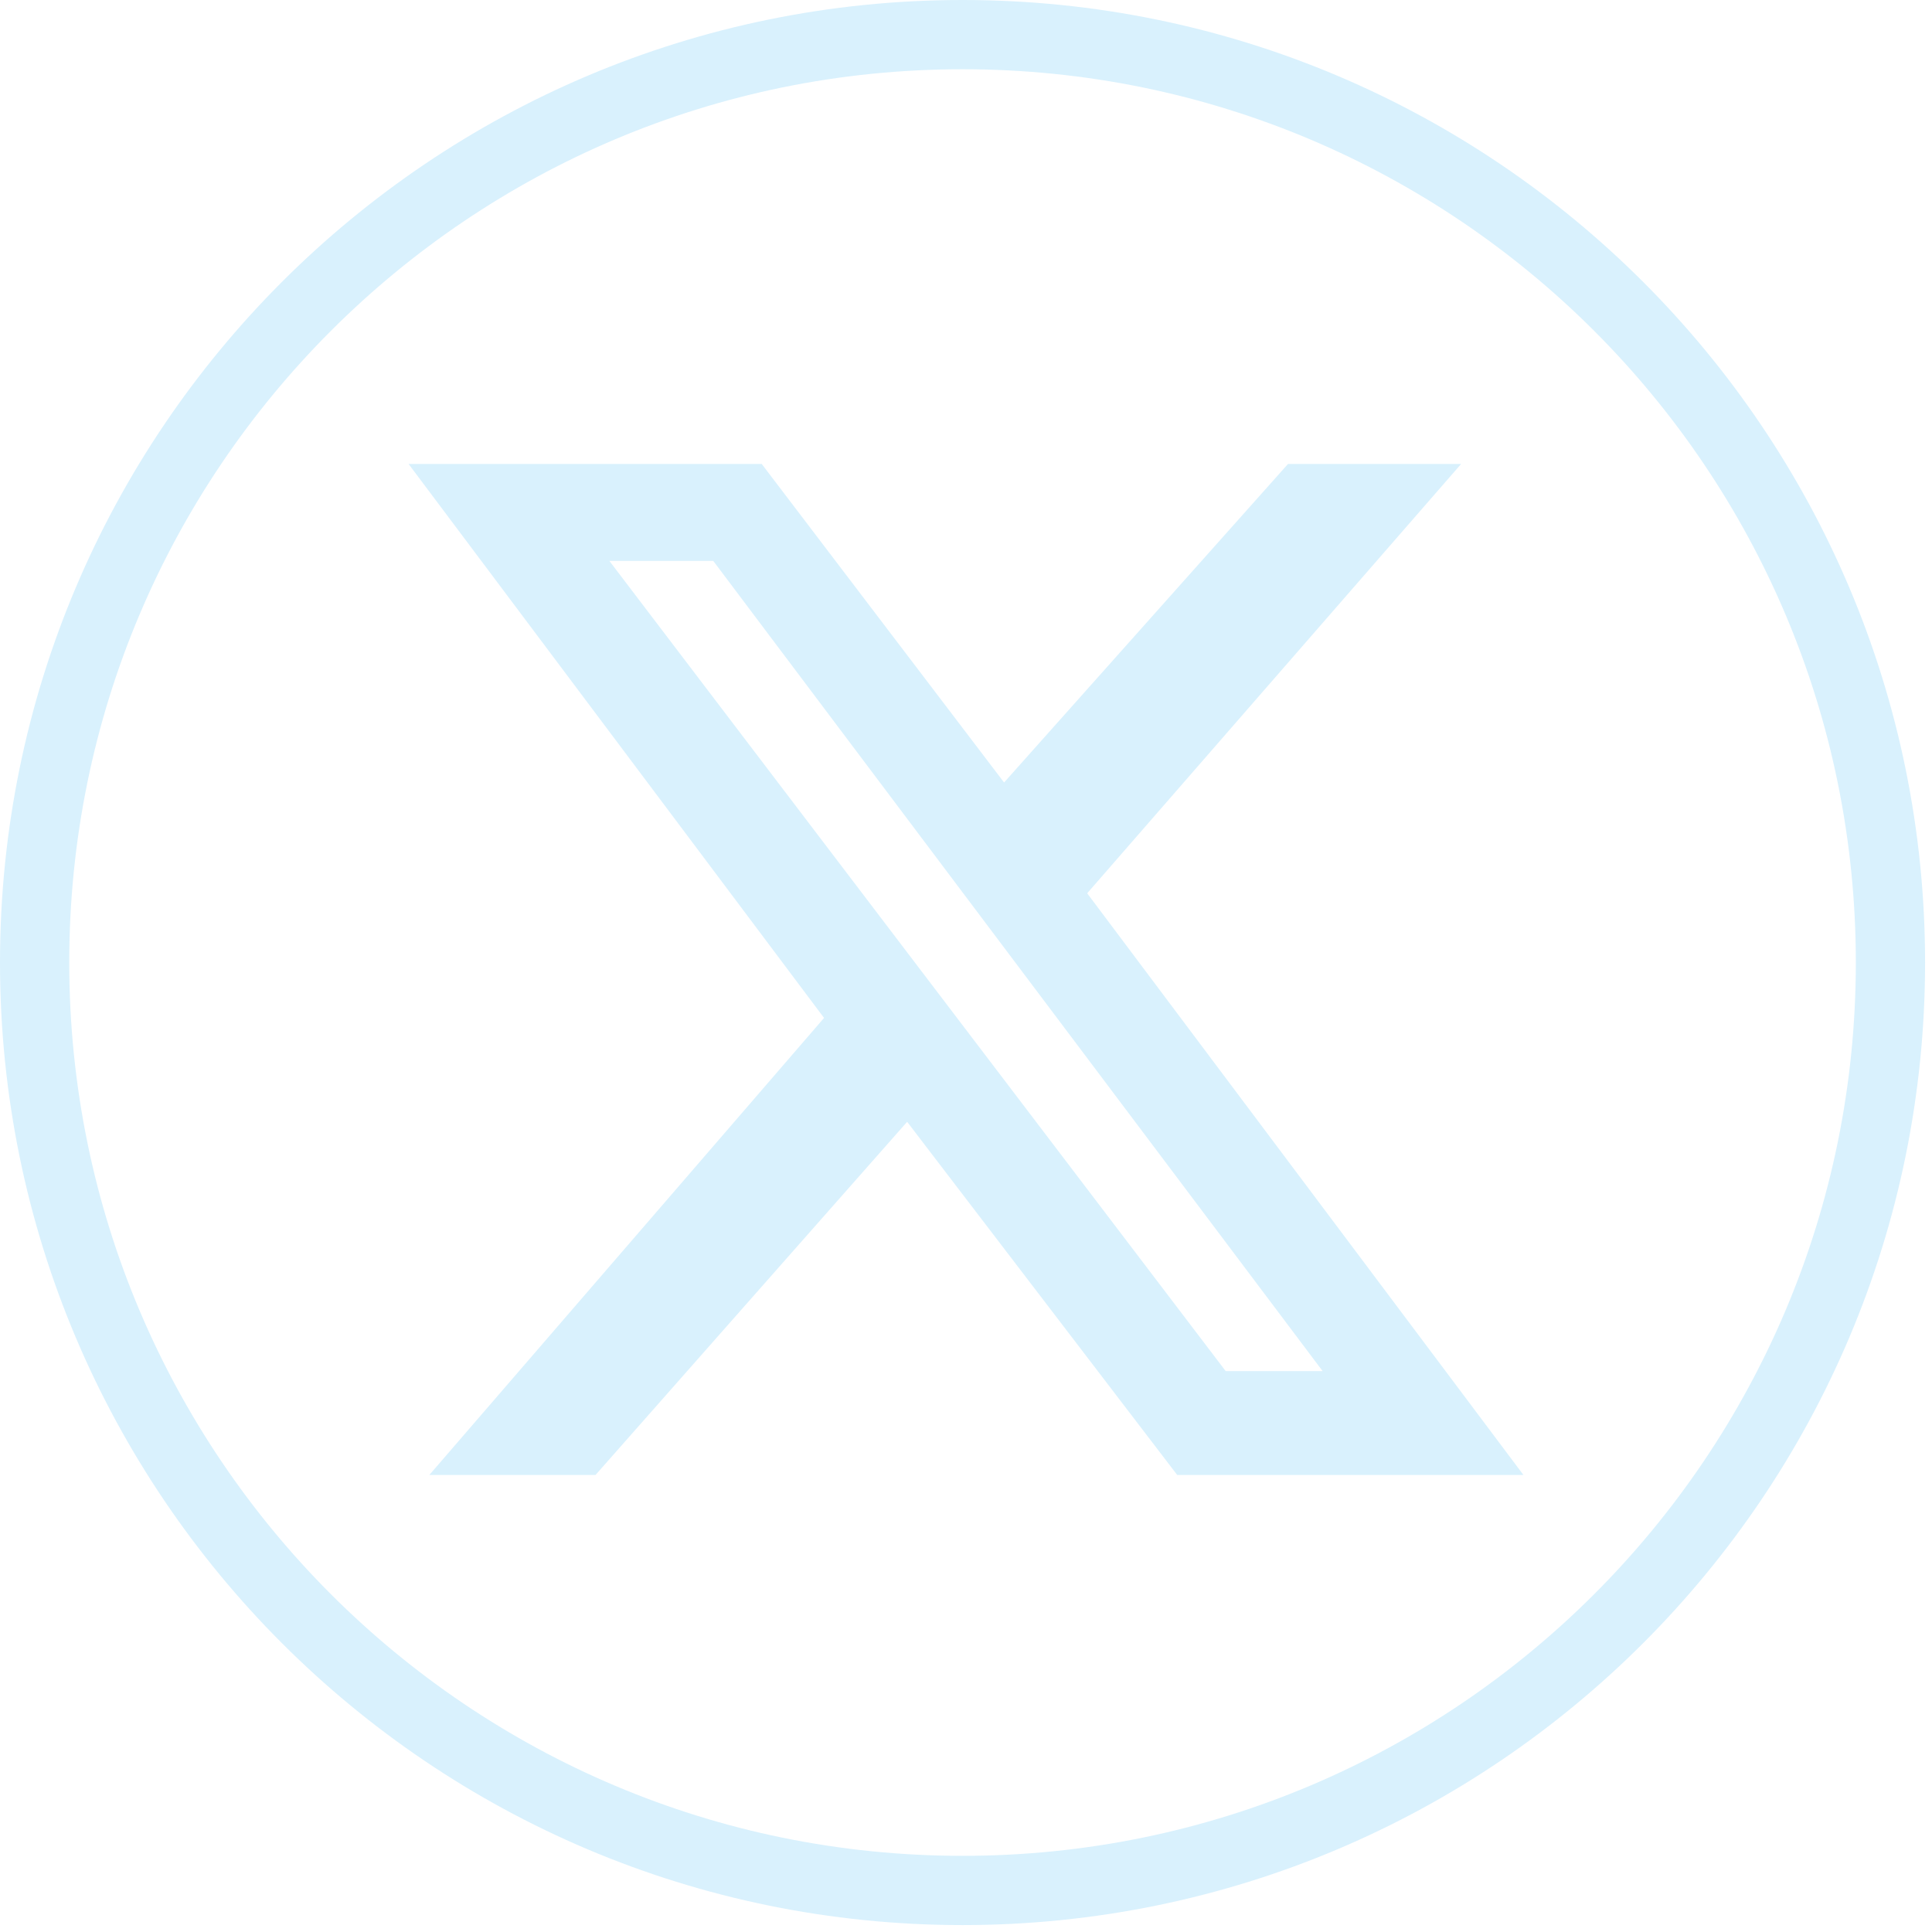
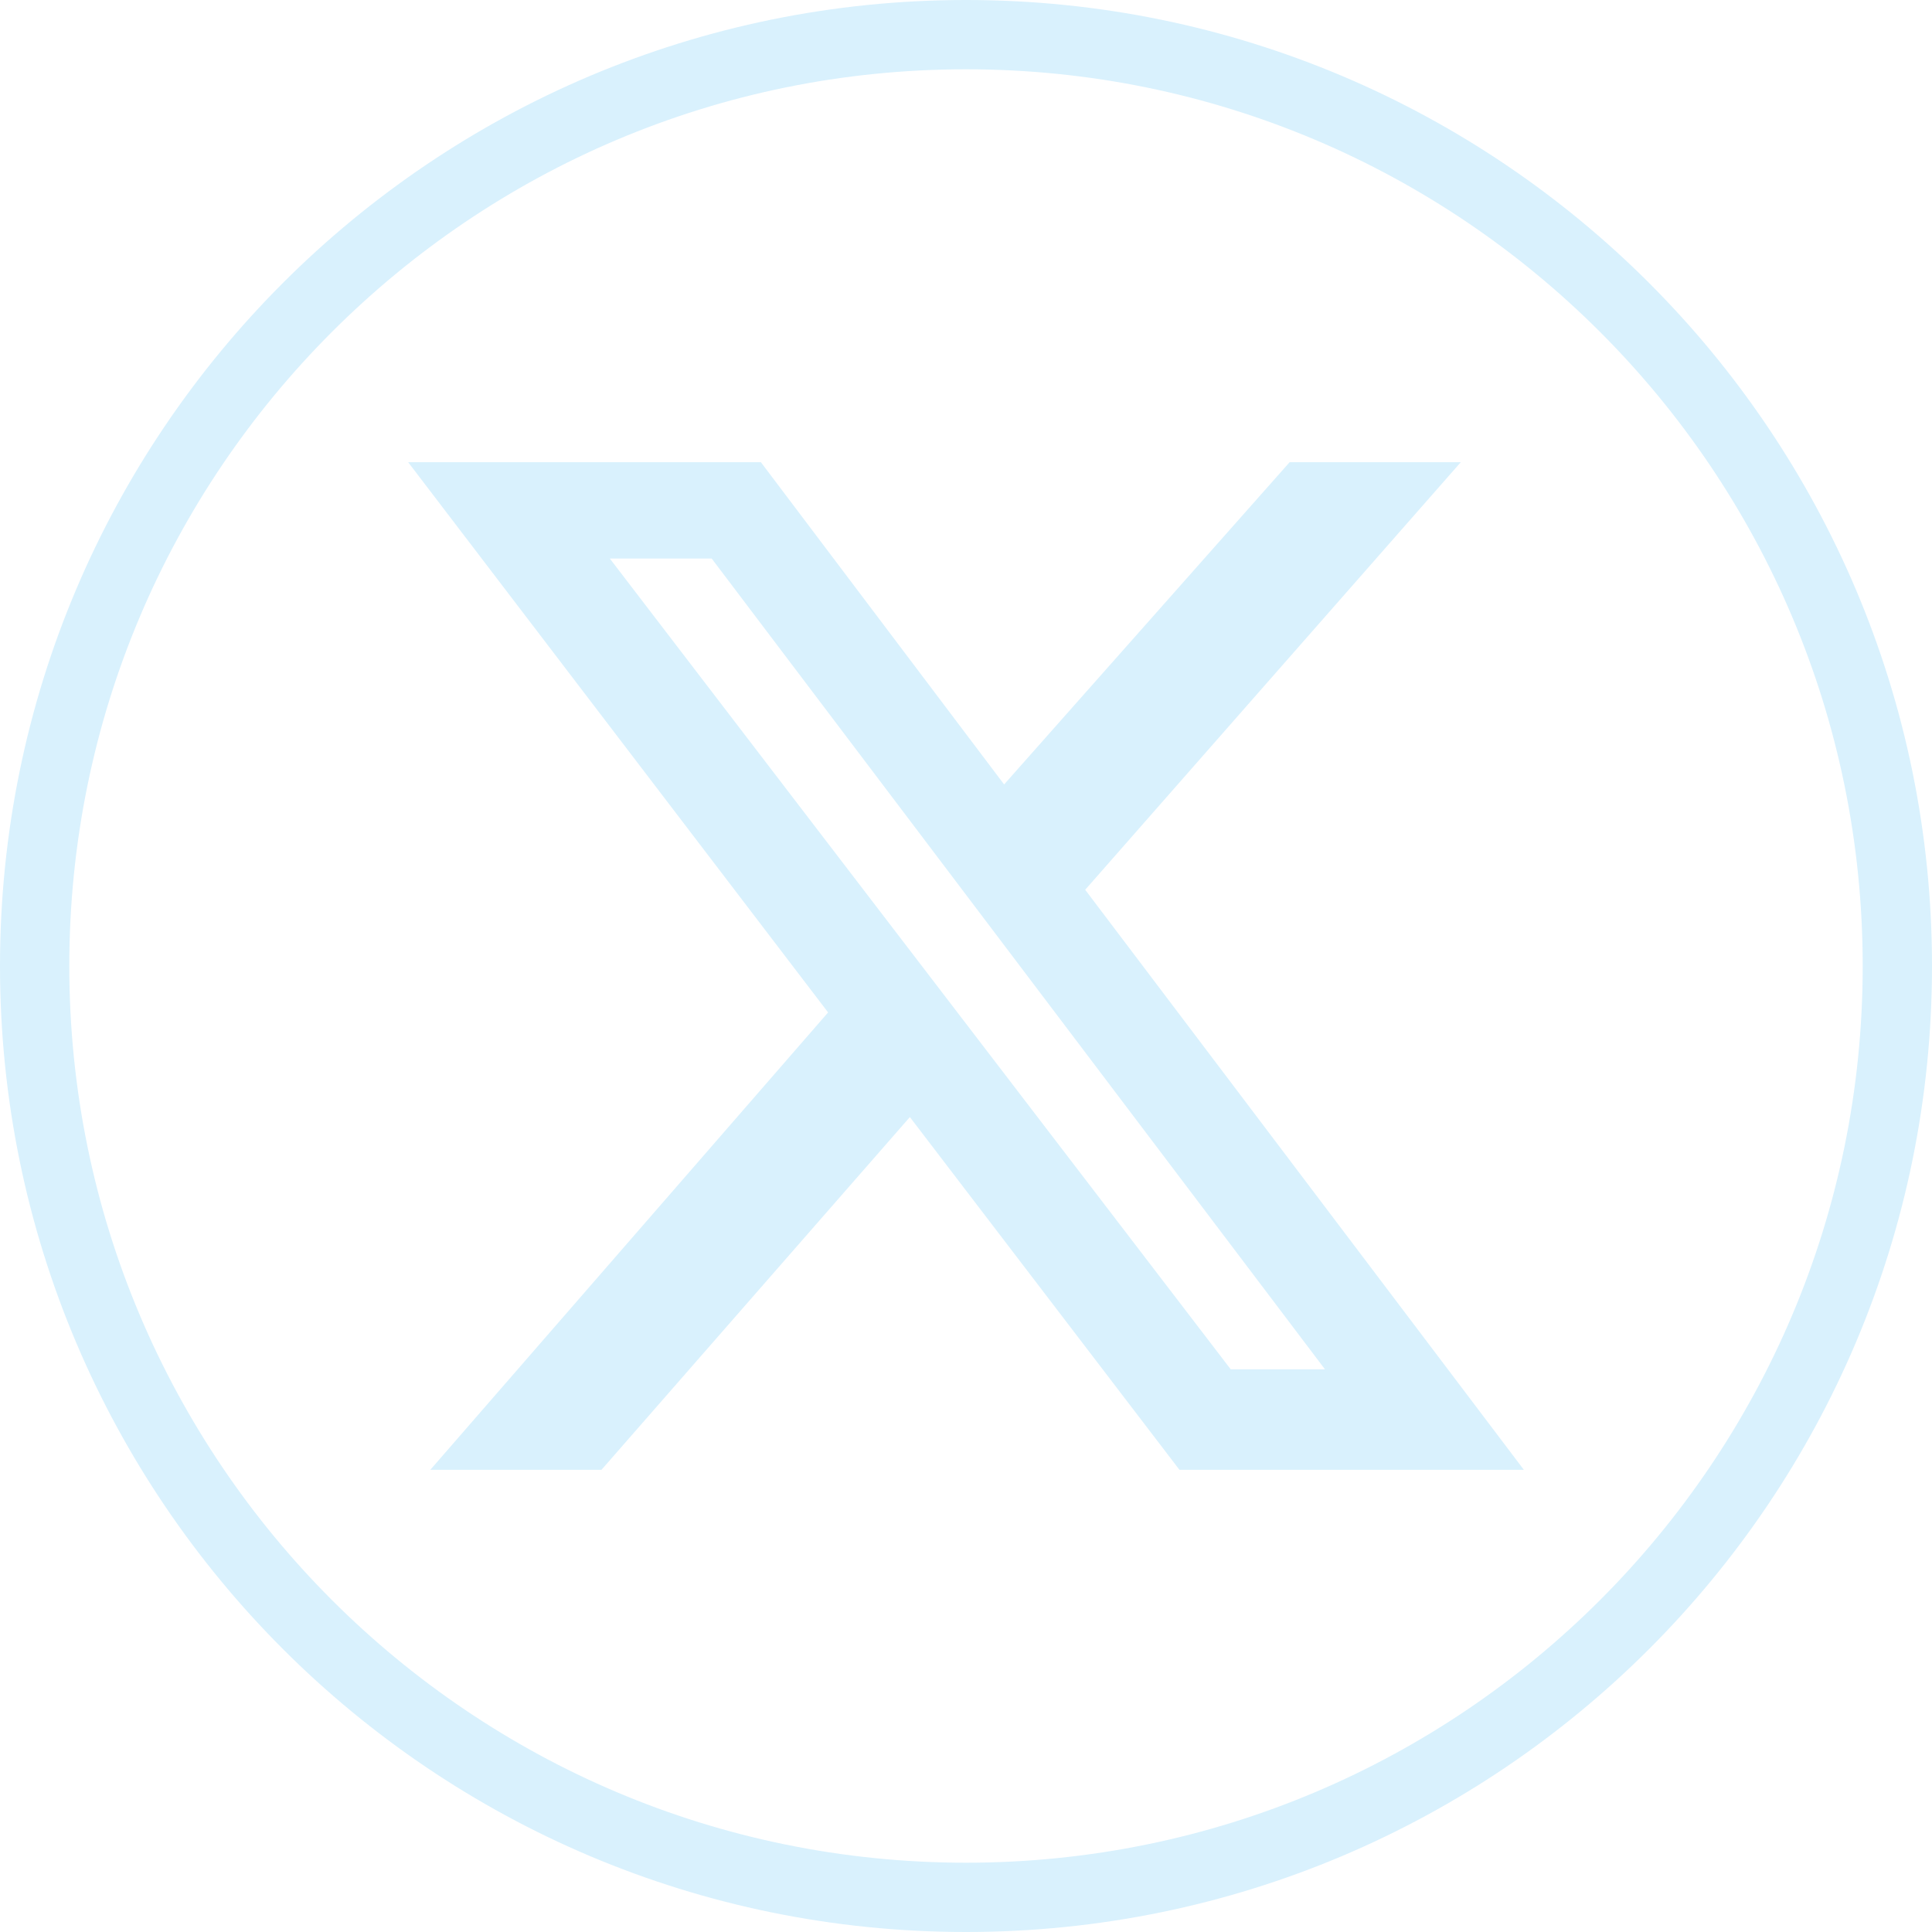
- <svg xmlns="http://www.w3.org/2000/svg" version="1.1" id="Layer_1" x="0px" y="0px" viewBox="0 0 27.9 27.9" style="enable-background:new 0 0 27.9 27.9;" xml:space="preserve">
-   <style type="text/css">
- 	.st0{fill:none;stroke:#D9F1FD;stroke-miterlimit:10;}
- 	.st1{fill:#D9F1FD;}
- </style>
-   <g>
-     <g id="Group_9243" transform="translate(0.5 0.5)">
-       <ellipse id="Ellipse_1346" class="st0" cx="13.4" cy="13.4" rx="13.4" ry="13.4" />
-     </g>
-     <path class="st1" d="M18.6,6.7h2.5l-5.4,6.2l6.3,8.4h-5l-3.9-5.1l-4.5,5.1H6.2l5.7-6.6L5.9,6.7H11l3.5,4.6L18.6,6.7z M17.7,19.8   h1.4L10.3,8.1H8.8L17.7,19.8z" />
+ <svg xmlns="http://www.w3.org/2000/svg" id="Layer_1" data-name="Layer 1" viewBox="0 0 27.88 27.88">
+   <defs>
+     <style>
+       .cls-1 {
+         fill: none;
+         stroke: #d9f1fd;
+         stroke-miterlimit: 10;
+       }
+ 
+       .cls-2 {
+         fill: #d9f1fd;
+         stroke-width: 0px;
+       }
+     </style>
+   </defs>
+   <g id="Group_9243" data-name="Group 9243">
+     <circle id="Ellipse_1346" data-name="Ellipse 1346" class="cls-1" cx="13.94" cy="13.94" r="13.44" />
  </g>
+   <path class="cls-2" d="M18.61,6.67h2.47l-5.42,6.17,6.33,8.37h-4.97l-3.89-5.09-4.45,5.09h-2.47l5.74-6.6-6.06-7.94h5.09l3.51,4.65,4.12-4.65ZM17.75,19.76h1.37l-8.85-11.7h-1.47l8.96,11.7Z" />
</svg>
